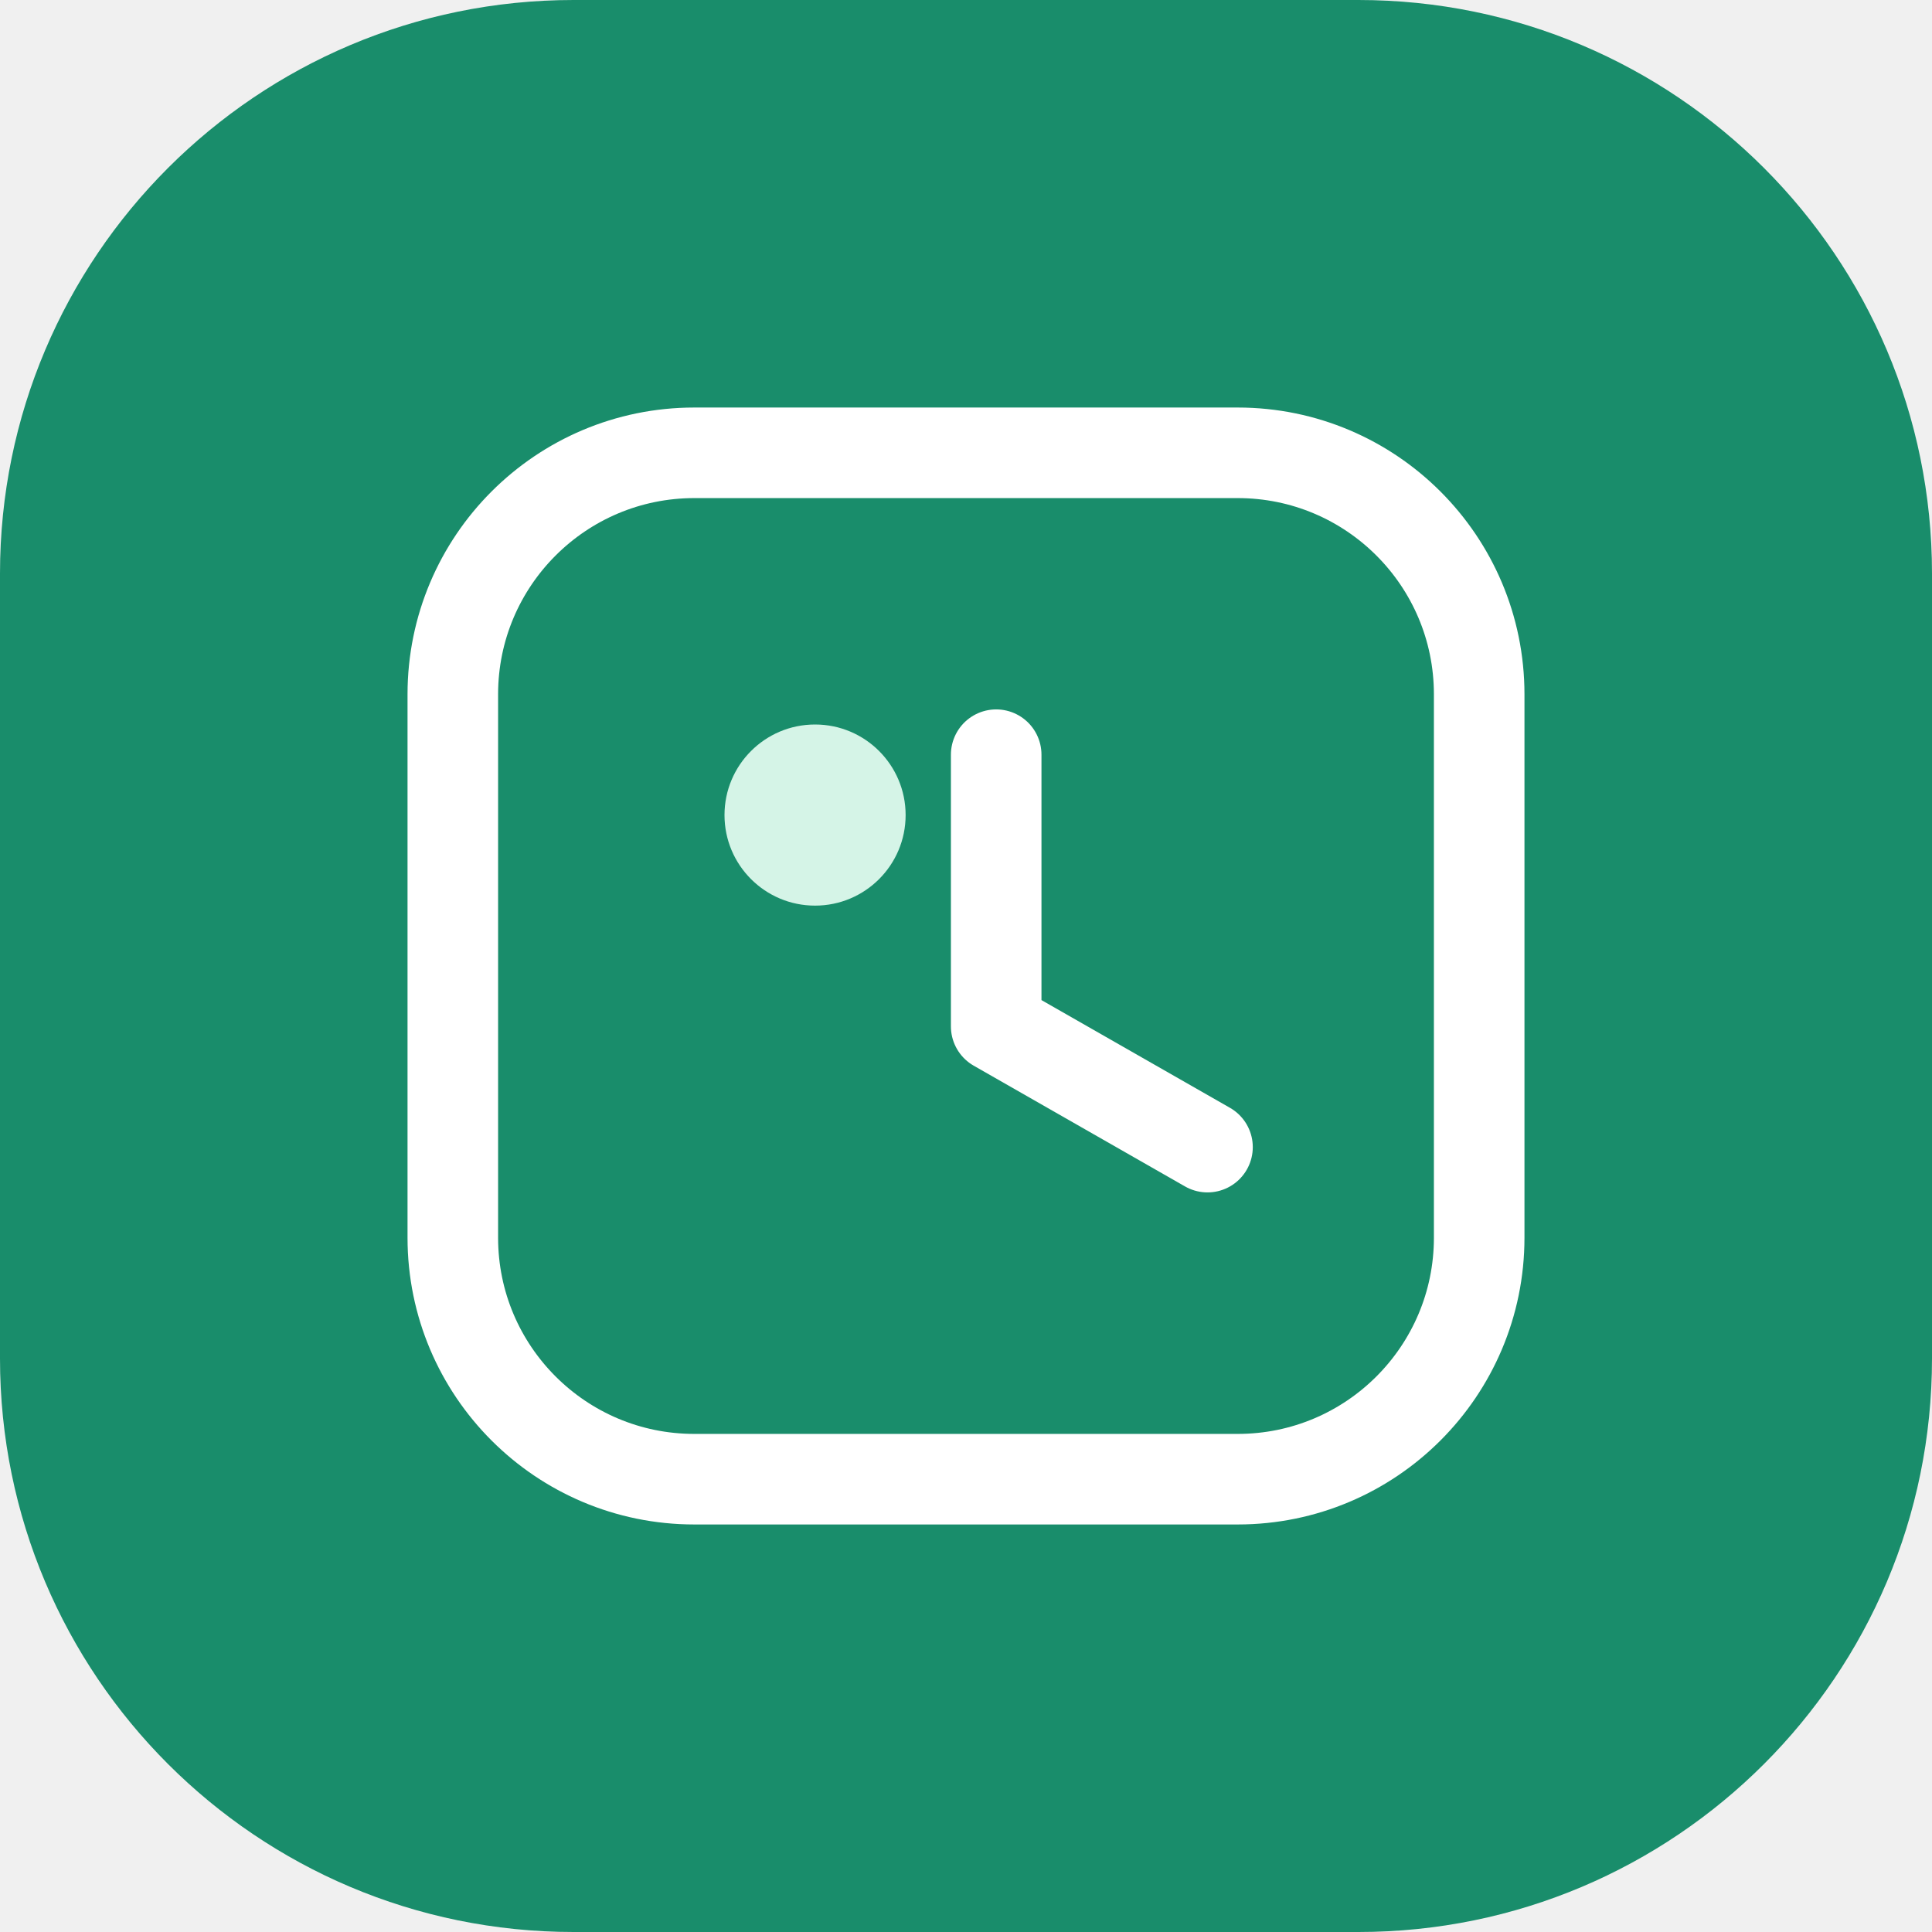
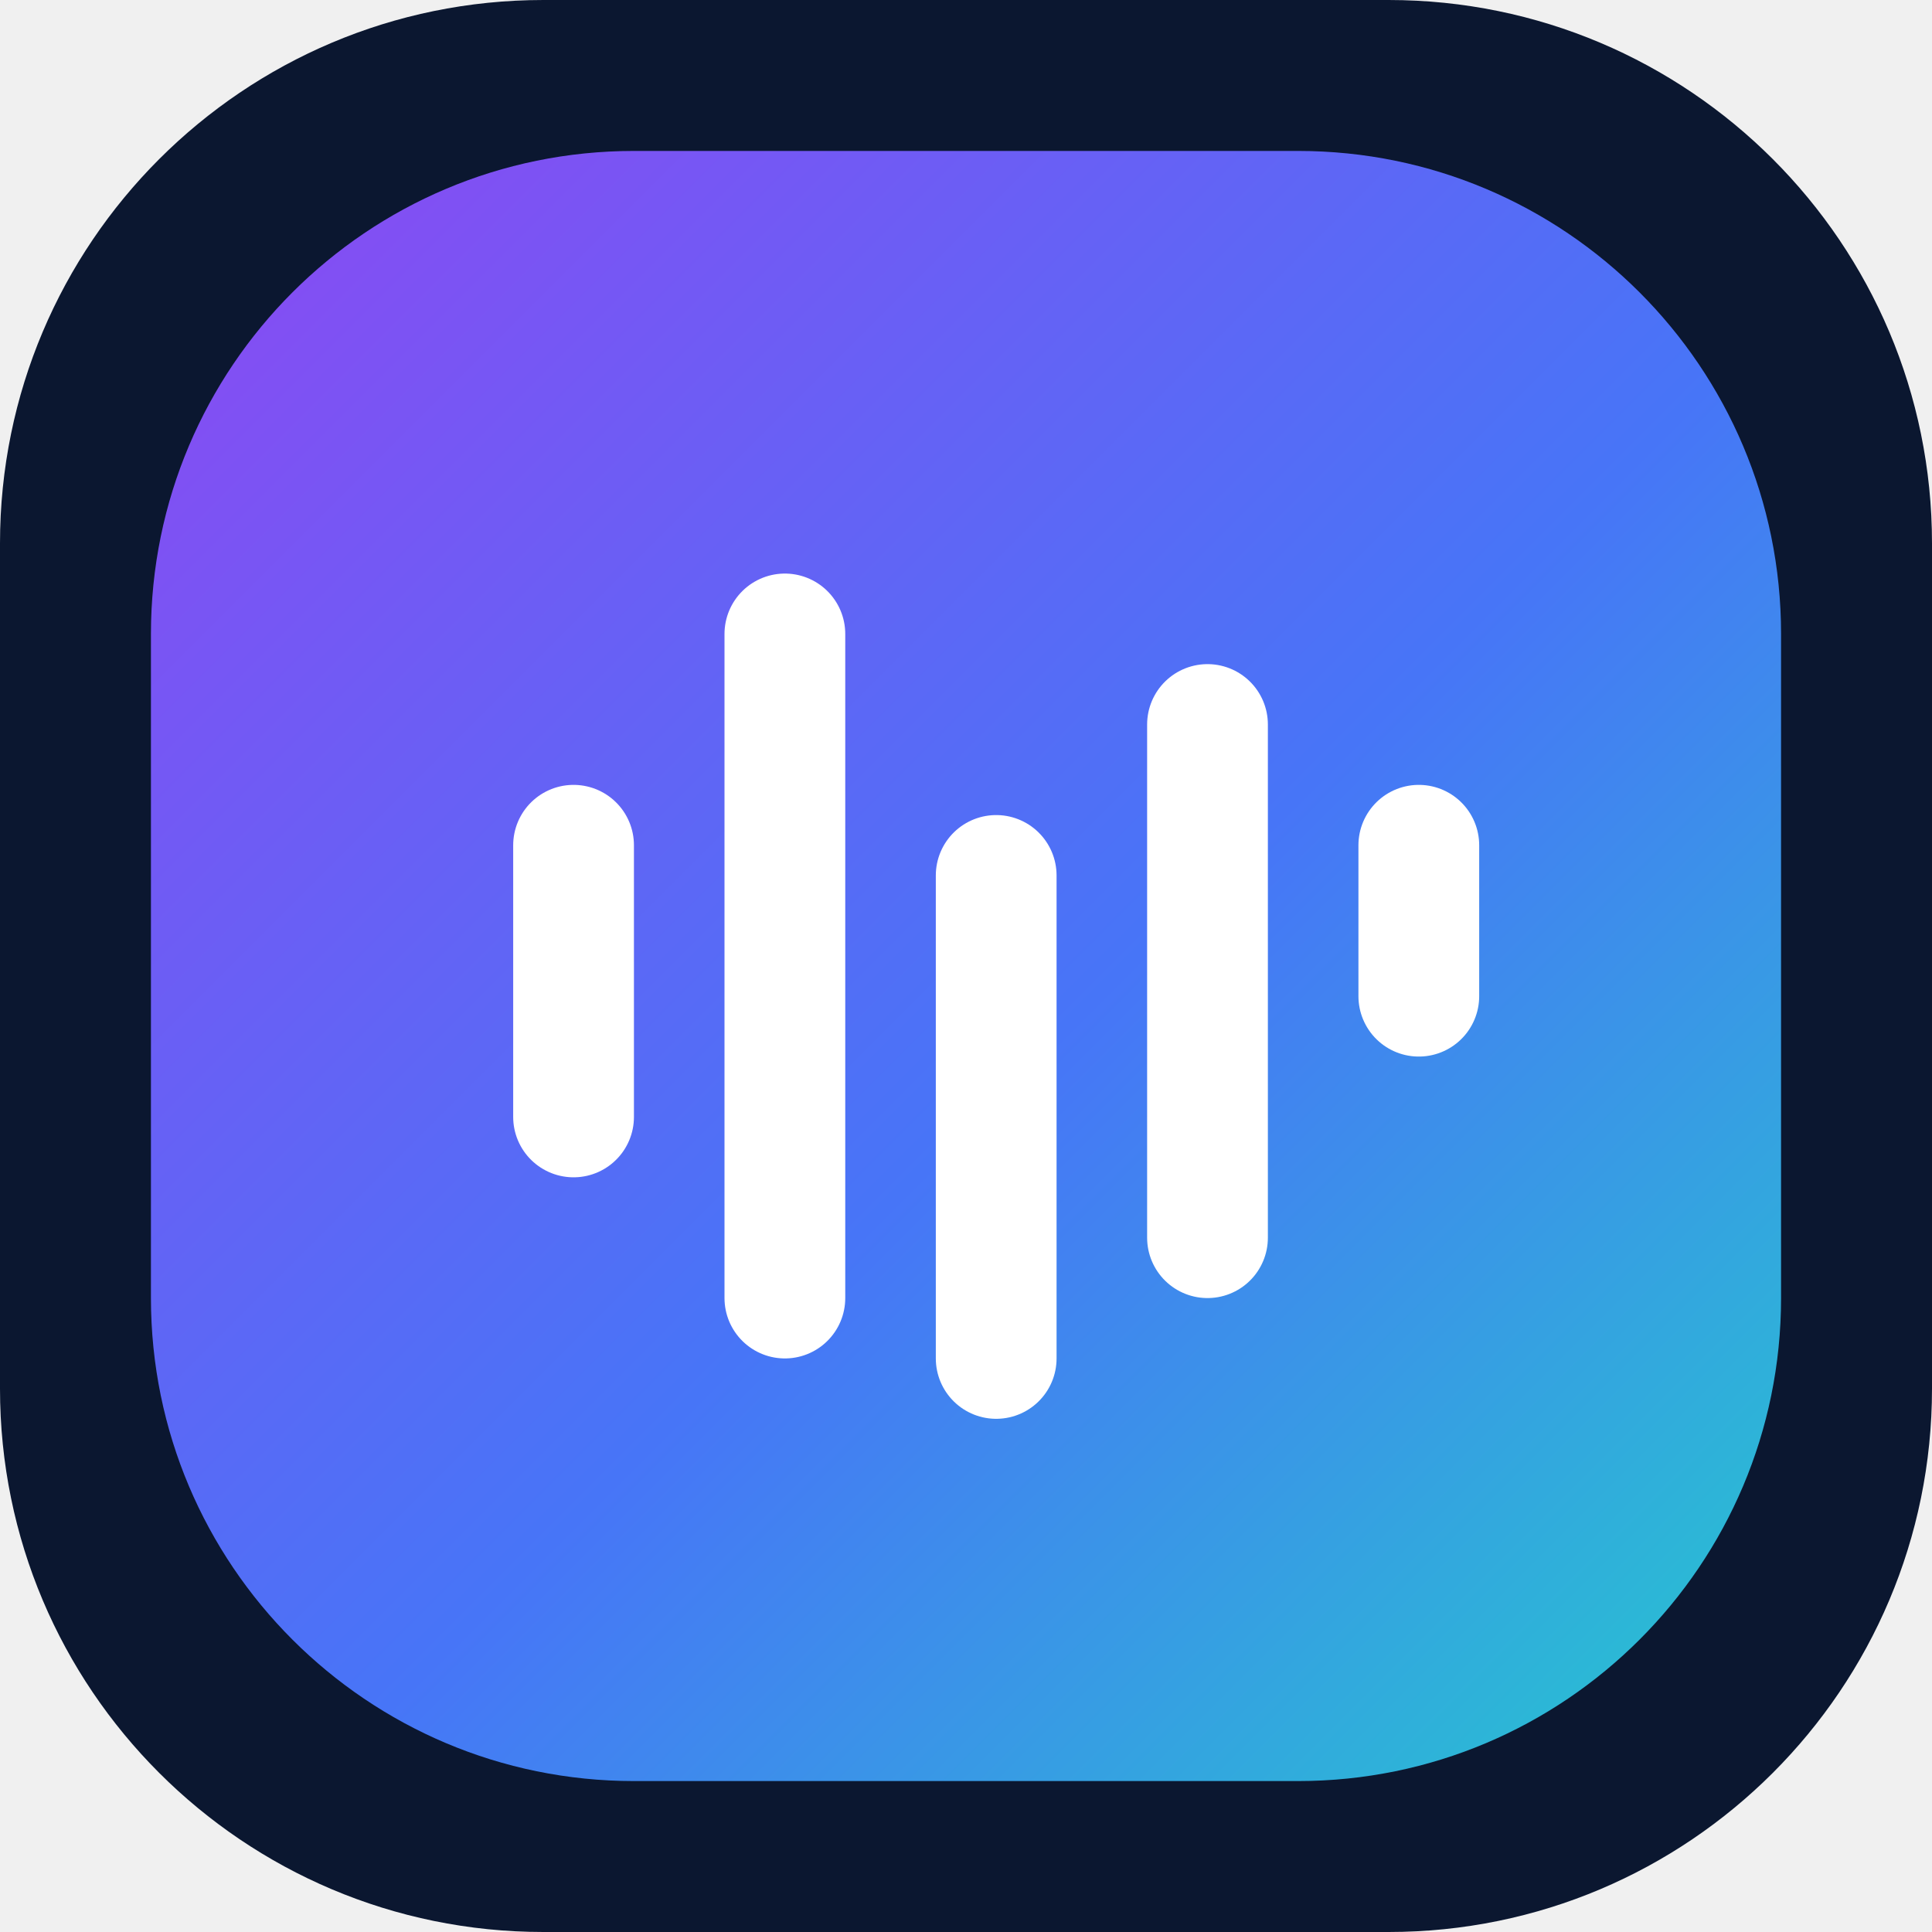
<svg xmlns="http://www.w3.org/2000/svg" viewBox="0 0 64 64">
-   <rect width="64" height="64" rx="19" fill="#198d6b" />
-   <rect x="15" y="15" width="34" height="34" rx="8" fill="none" stroke="#fff" stroke-width="3" />
-   <circle cx="27" cy="27" r="3" fill="#d5f4e7" />
-   <path d="M33 25v9l7 4" fill="none" stroke="#fff" stroke-width="3" stroke-linecap="round" stroke-linejoin="round" />
+   <defs>
+     <linearGradient id="g" x1="0" y1="0" x2="1" y2="1">
+       <stop stop-color="#8d48f2" />
+       <stop offset=".55" stop-color="#4775f7" />
+       <stop offset="1" stop-color="#25c8ce" />
+     </linearGradient>
+   </defs>
+   <rect width="64" height="64" rx="18" fill="#0b1730" />
+   <rect x="5" y="5" width="54" height="54" rx="16" fill="url(#g)" />
+   <path d="M19 37v-9m7 15V21m7 24V29m7 12V24m7 9v-5" fill="none" stroke="#fff" stroke-width="4" stroke-linecap="round" />
</svg>
